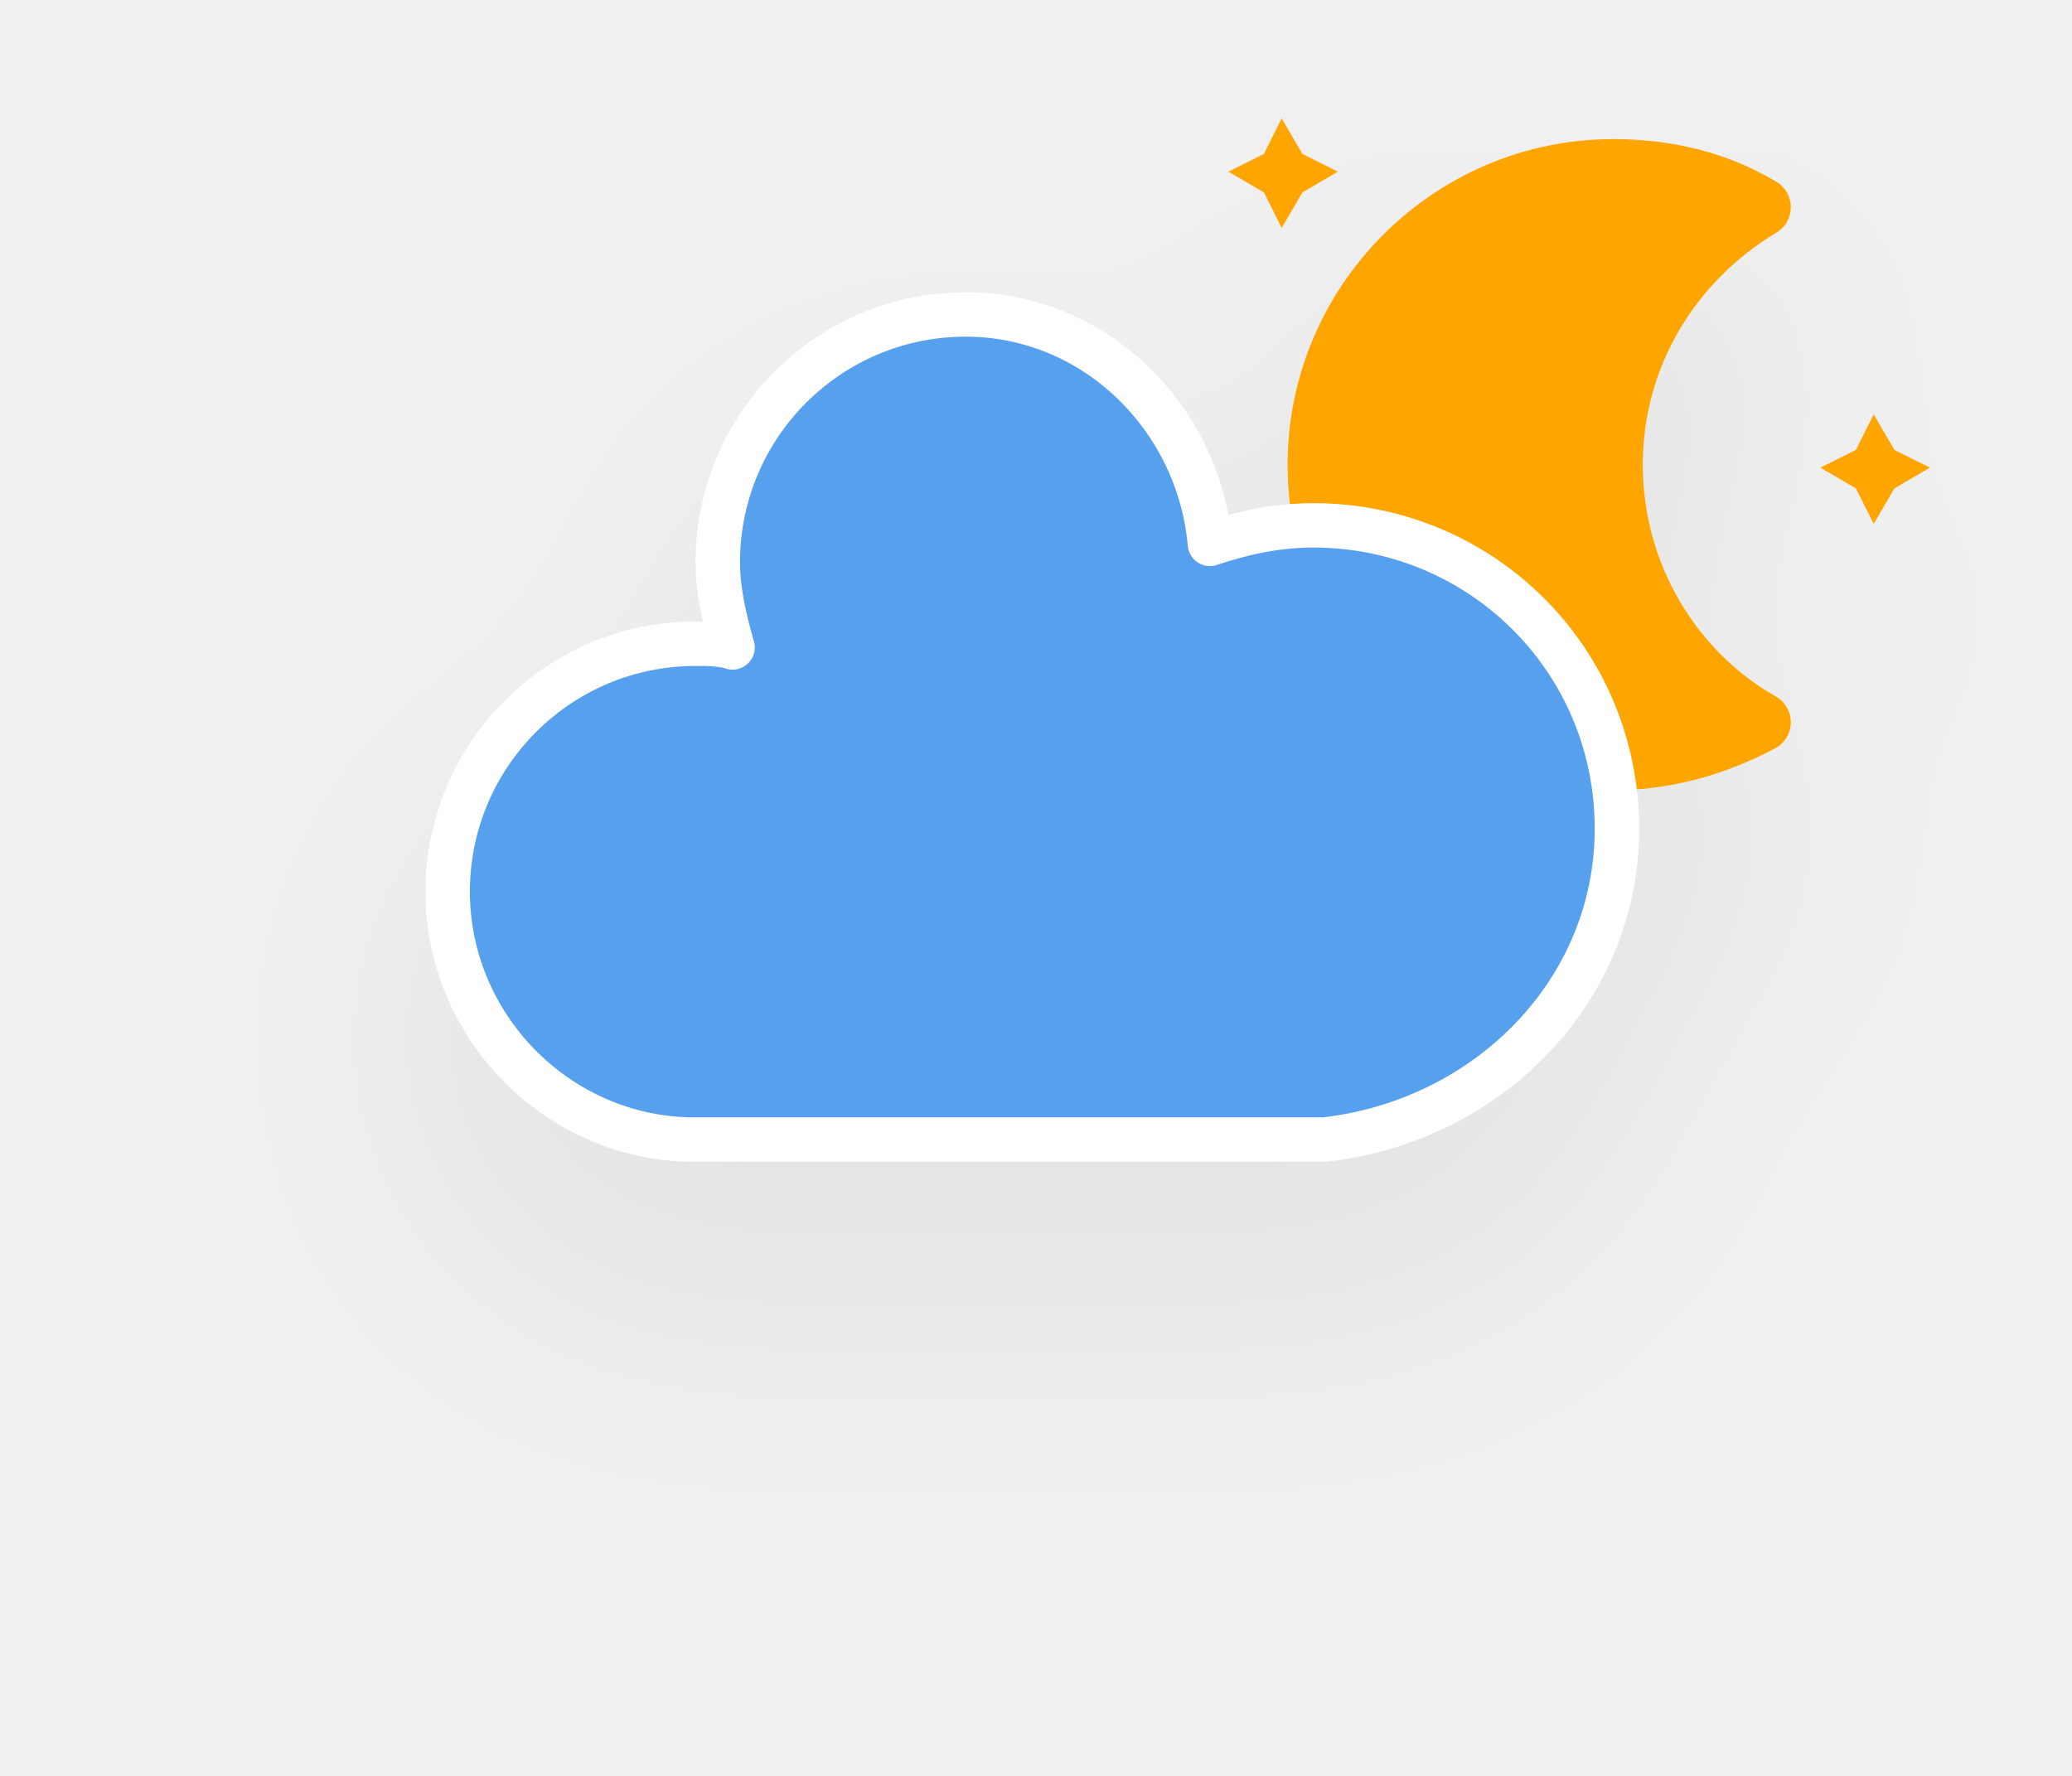
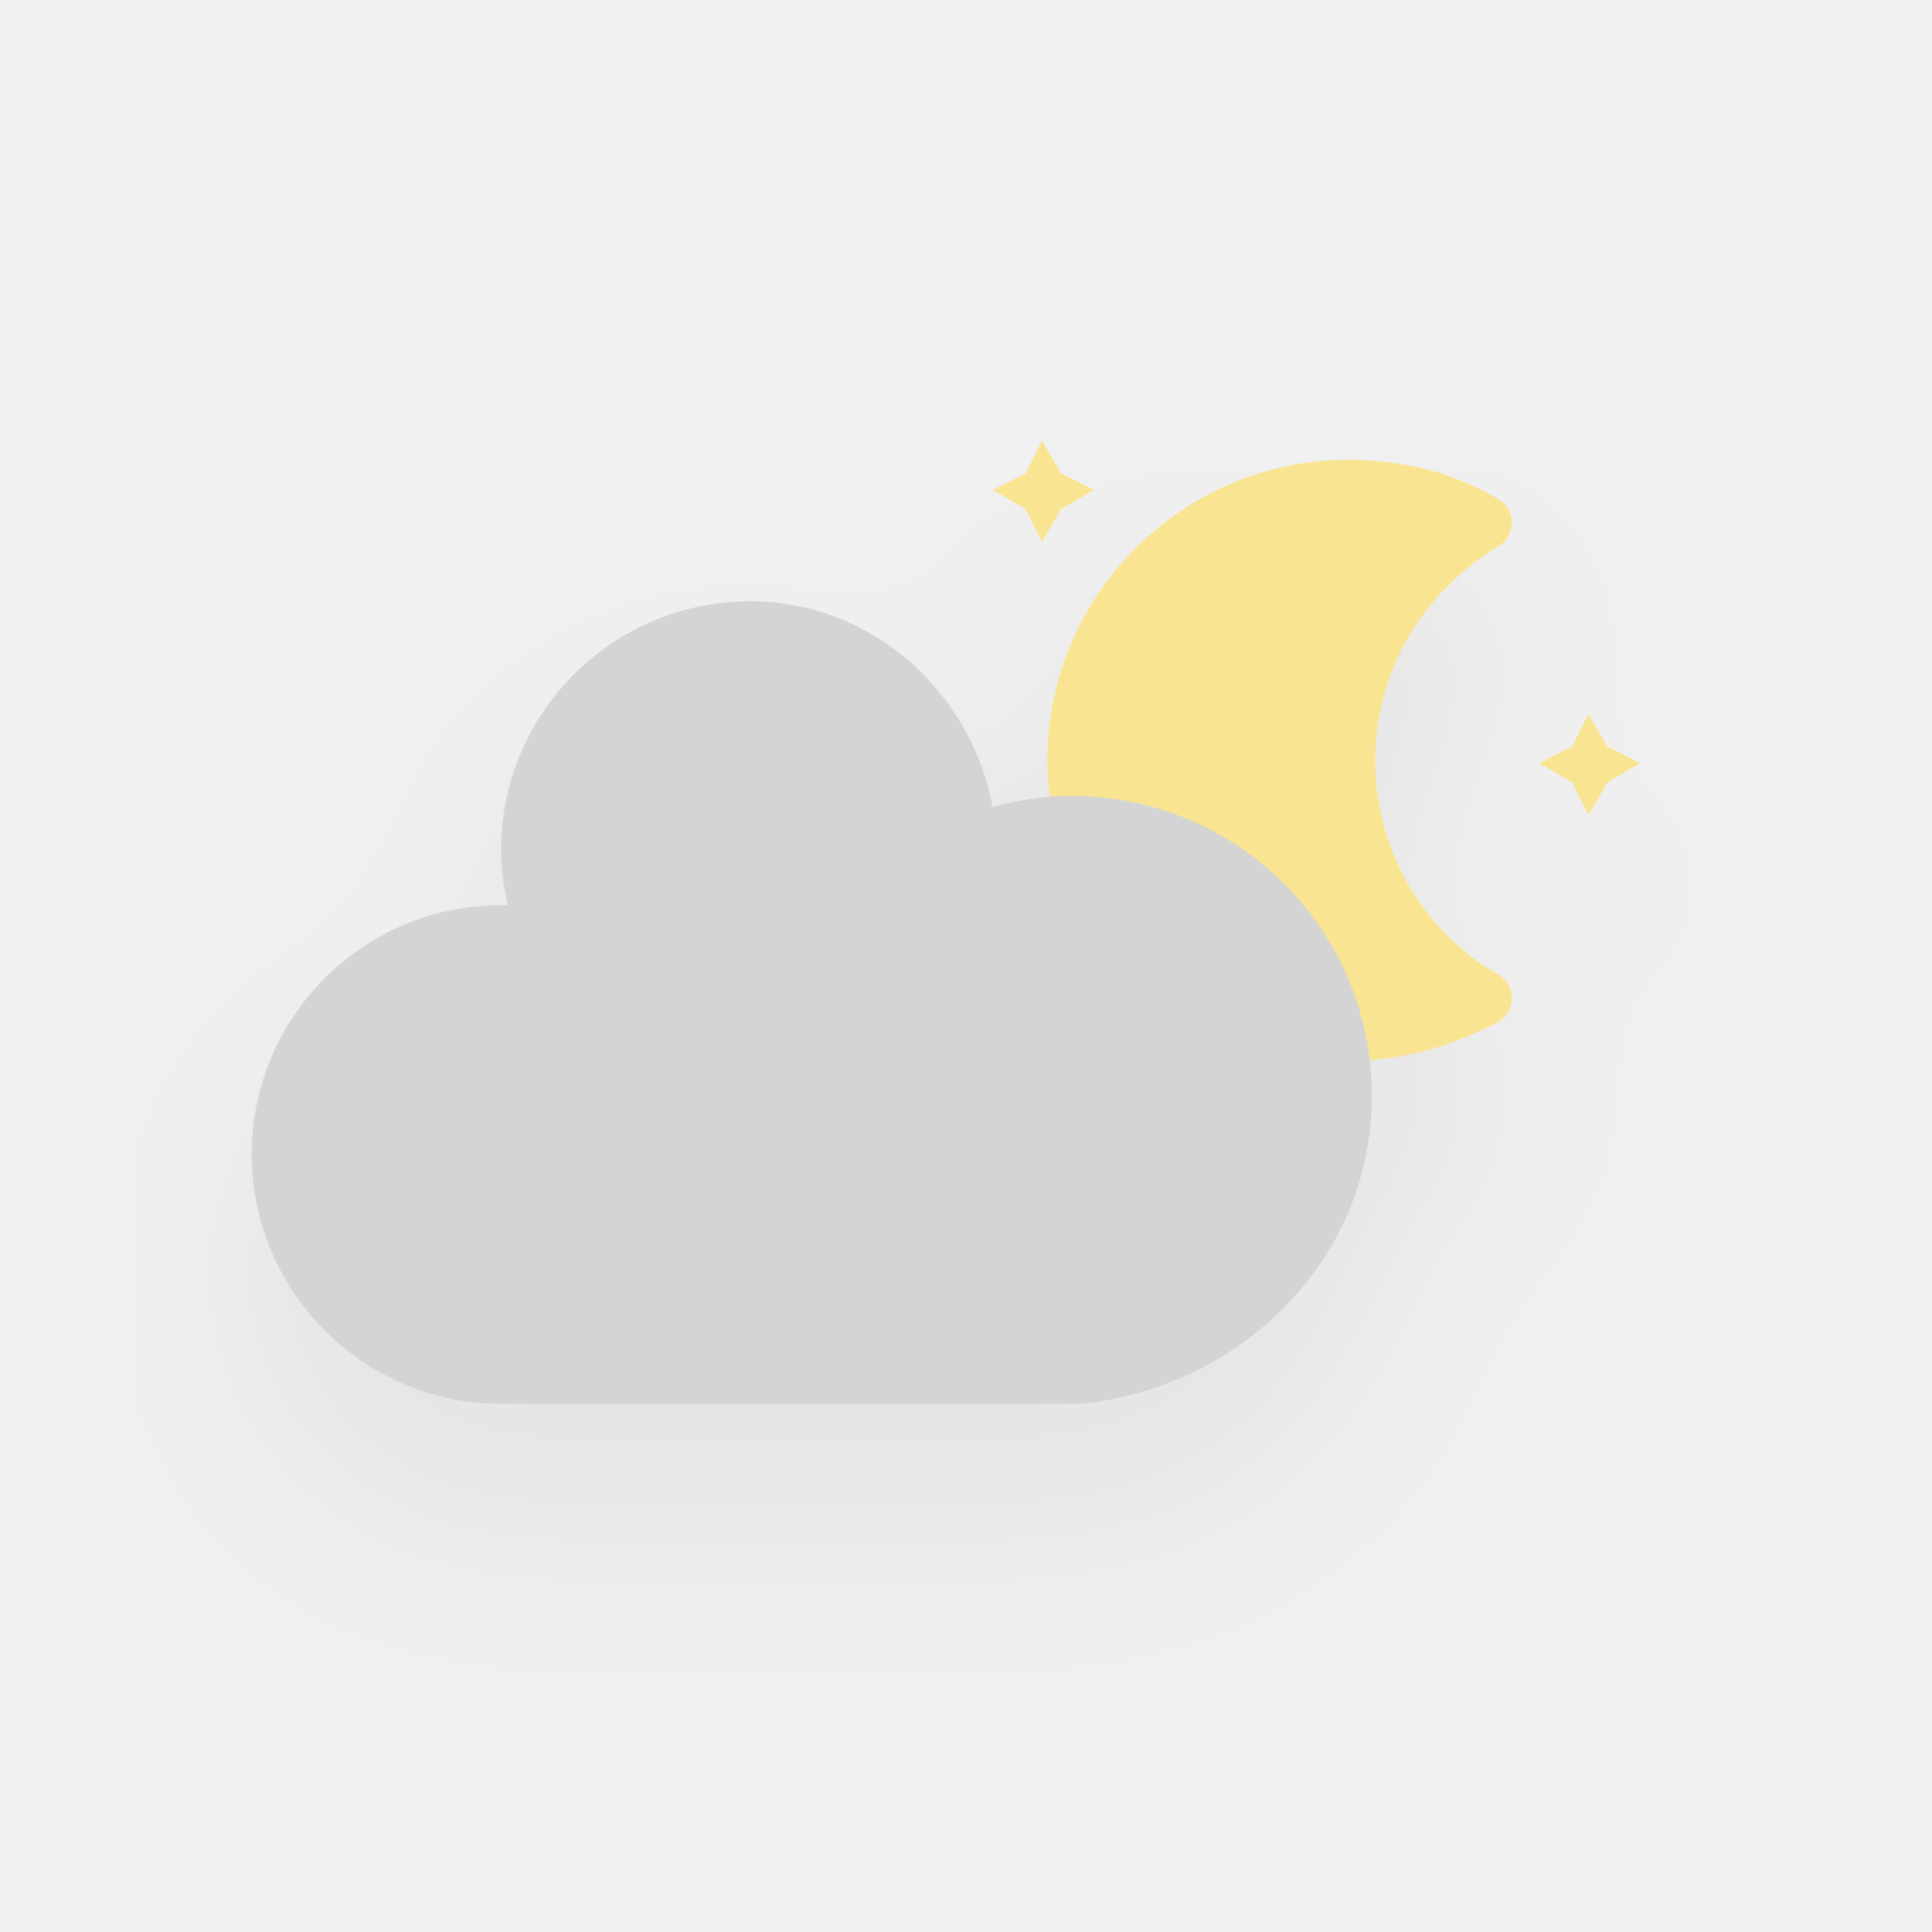
- <svg xmlns="http://www.w3.org/2000/svg" width="56" height="48" version="1.1">
-   <defs>
-     <filter id="blur" x="-.195" y="-.261" width="1.374" height="1.688">
-       <feGaussianBlur in="SourceAlpha" stdDeviation="3" />
-       <feOffset dx="0" dy="4" result="offsetblur" />
-       <feComponentTransfer>
-         <feFuncA slope="0.05" type="linear" />
+ <svg xmlns="http://www.w3.org/2000/svg" version="1.1" width="64" height="64" viewbox="0 0 64 64" id="svg42">
+   <defs id="defs19">
+     <filter id="blur" width="200%" height="200%">
+       <feGaussianBlur in="SourceAlpha" stdDeviation="3" id="feGaussianBlur2" />
+       <feOffset dx="0" dy="4" result="offsetblur" id="feOffset4" />
+       <feComponentTransfer id="feComponentTransfer8">
+         <feFuncA type="linear" slope="0.05" id="feFuncA6" />
      </feComponentTransfer>
-       <feMerge>
-         <feMergeNode />
-         <feMergeNode in="SourceGraphic" />
+       <feMerge id="feMerge14">
+         <feMergeNode id="feMergeNode10" />
+         <feMergeNode in="SourceGraphic" id="feMergeNode12" />
      </feMerge>
    </filter>
+     <style type="text/css" id="style17">
+ /*
+ ** CLOUDS
+ */
+ @keyframes am-weather-cloud-2 {
+   0% {
+     -webkit-transform: translate(0px,0px);
+        -moz-transform: translate(0px,0px);
+         -ms-transform: translate(0px,0px);
+             transform: translate(0px,0px);
+   }
+ 
+   50% {
+     -webkit-transform: translate(2px,0px);
+        -moz-transform: translate(2px,0px);
+         -ms-transform: translate(2px,0px);
+             transform: translate(2px,0px);
+   }
+ 
+   100% {
+     -webkit-transform: translate(0px,0px);
+        -moz-transform: translate(0px,0px);
+         -ms-transform: translate(0px,0px);
+             transform: translate(0px,0px);
+   }
+ }
+ 
+ .am-weather-cloud-2 {
+   -webkit-animation-name: am-weather-cloud-2;
+      -moz-animation-name: am-weather-cloud-2;
+           animation-name: am-weather-cloud-2;
+   -webkit-animation-duration: 3s;
+      -moz-animation-duration: 3s;
+           animation-duration: 3s;
+   -webkit-animation-timing-function: linear;
+      -moz-animation-timing-function: linear;
+           animation-timing-function: linear;
+   -webkit-animation-iteration-count: infinite;
+      -moz-animation-iteration-count: infinite;
+           animation-iteration-count: infinite;
+ }
+ 
+ /*
+ ** MOON
+ */
+ @keyframes am-weather-moon {
+   0% {
+     -webkit-transform: rotate(0deg);
+        -moz-transform: rotate(0deg);
+         -ms-transform: rotate(0deg);
+             transform: rotate(0deg);
+   }
+ 
+   50% {
+     -webkit-transform: rotate(15deg);
+        -moz-transform: rotate(15deg);
+         -ms-transform: rotate(15deg);
+             transform: rotate(15deg);
+   }
+ 
+   100% {
+     -webkit-transform: rotate(0deg);
+        -moz-transform: rotate(0deg);
+         -ms-transform: rotate(0deg);
+             transform: rotate(0deg);
+   }
+ }
+ 
+ .am-weather-moon {
+   -webkit-animation-name: am-weather-moon;
+      -moz-animation-name: am-weather-moon;
+       -ms-animation-name: am-weather-moon;
+           animation-name: am-weather-moon;
+   -webkit-animation-duration: 6s;
+      -moz-animation-duration: 6s;
+       -ms-animation-duration: 6s;
+           animation-duration: 6s;
+   -webkit-animation-timing-function: linear;
+      -moz-animation-timing-function: linear;
+       -ms-animation-timing-function: linear;
+           animation-timing-function: linear;
+   -webkit-animation-iteration-count: infinite;
+      -moz-animation-iteration-count: infinite;
+       -ms-animation-iteration-count: infinite;
+           animation-iteration-count: infinite;
+   -webkit-transform-origin: 12.5px 15.15px 0; /* TODO FF CENTER ISSUE */
+      -moz-transform-origin: 12.5px 15.15px 0; /* TODO FF CENTER ISSUE */
+       -ms-transform-origin: 12.5px 15.15px 0; /* TODO FF CENTER ISSUE */
+           transform-origin: 12.5px 15.15px 0; /* TODO FF CENTER ISSUE */
+ }
+ 
+ @keyframes am-weather-moon-star-1 {
+   0% {
+     opacity: 0;
+   }
+ 
+   100% {
+     opacity: 1;
+   }
+ }
+ 
+ .am-weather-moon-star-1 {
+   -webkit-animation-name: am-weather-moon-star-1;
+      -moz-animation-name: am-weather-moon-star-1;
+       -ms-animation-name: am-weather-moon-star-1;
+           animation-name: am-weather-moon-star-1;
+   -webkit-animation-delay: 3s;
+      -moz-animation-delay: 3s;
+       -ms-animation-delay: 3s;
+           animation-delay: 3s;
+   -webkit-animation-duration: 5s;
+      -moz-animation-duration: 5s;
+       -ms-animation-duration: 5s;
+           animation-duration: 5s;
+   -webkit-animation-timing-function: linear;
+      -moz-animation-timing-function: linear;
+       -ms-animation-timing-function: linear;
+           animation-timing-function: linear;
+   -webkit-animation-iteration-count: 1;
+      -moz-animation-iteration-count: 1;
+       -ms-animation-iteration-count: 1;
+           animation-iteration-count: 1;
+ }
+ 
+ @keyframes am-weather-moon-star-2 {
+   0% {
+     opacity: 0;
+   }
+ 
+   100% {
+     opacity: 1;
+   }
+ }
+ 
+ .am-weather-moon-star-2 {
+   -webkit-animation-name: am-weather-moon-star-2;
+      -moz-animation-name: am-weather-moon-star-2;
+       -ms-animation-name: am-weather-moon-star-2;
+           animation-name: am-weather-moon-star-2;
+   -webkit-animation-delay: 5s;
+      -moz-animation-delay: 5s;
+       -ms-animation-delay: 5s;
+           animation-delay: 5s;
+   -webkit-animation-duration: 4s;
+      -moz-animation-duration: 4s;
+       -ms-animation-duration: 4s;
+           animation-duration: 4s;
+   -webkit-animation-timing-function: linear;
+      -moz-animation-timing-function: linear;
+       -ms-animation-timing-function: linear;
+           animation-timing-function: linear;
+   -webkit-animation-iteration-count: 1;
+      -moz-animation-iteration-count: 1;
+       -ms-animation-iteration-count: 1;
+           animation-iteration-count: 1;
+ }
+         </style>
  </defs>
-   <g transform="translate(16,-2)" filter="url(#blur)">
-     <g transform="matrix(.8 0 0 .8 16 4)">
-       <g class="am-weather-moon-star-1">
-         <polygon points="1.5 3.3 2.7 2.7 3.3 1.5 4 2.7 5.2 3.3 4 4 3.3 5.2 2.7 4" fill="#ffa500" stroke-miterlimit="10" />
+   <g filter="url(#blur)" id="cloudy-night-3">
+     <g transform="matrix(1.131333,0,0,1.131333,13.42803,8.717068)" id="g39">
+       <g transform="matrix(0.8,0,0,0.8,16,4)" id="g33">
+         <g class="am-weather-moon-star-1" id="g23">
+           <polygon fill="#f9e491" points="4,4 3.3,5.2 2.7,4 1.5,3.3 2.7,2.7 3.3,1.5 4,2.7 5.2,3.3 " stroke="none" stroke-miterlimit="10" id="polygon21" />
+         </g>
+         <g class="am-weather-moon-star-2" id="g27">
+           <polygon fill="#f9e491" points="4,4 3.3,5.2 2.7,4 1.5,3.3 2.7,2.7 3.3,1.5 4,2.7 5.2,3.3 " stroke="none" stroke-miterlimit="10" transform="translate(20,10)" id="polygon25" />
+         </g>
+         <g class="am-weather-moon" id="g31">
+           <path d="m 14.5,13.2 c 0,-3.7 2,-6.9 5,-8.7 -1.5,-0.9 -3.2,-1.3 -5,-1.3 -5.5,0 -10,4.5 -10,10 0,5.5 4.5,10 10,10 1.8,0 3.5,-0.5 5,-1.3 -3,-1.7 -5,-5 -5,-8.7 z" fill="#f9e491" stroke="#f9e491" stroke-linejoin="round" stroke-width="2" id="path29" />
+         </g>
      </g>
-       <g class="am-weather-moon-star-2">
-         <polygon transform="translate(20,10)" points="1.5 3.3 2.7 2.7 3.3 1.5 4 2.7 5.2 3.3 4 4 3.3 5.2 2.7 4" fill="#ffa500" stroke-miterlimit="10" />
+       <g class="am-weather-cloud-2" id="g37">
+         <path d="m 47.7,35.4 c 0,-4.6 -3.7,-8.2 -8.2,-8.2 -1,0 -1.9,0.2 -2.8,0.5 -0.3,-3.4 -3.1,-6.2 -6.6,-6.2 -3.7,0 -6.7,3 -6.7,6.7 0,0.8 0.2,1.6 0.4,2.3 -0.3,-0.1 -0.7,-0.1 -1,-0.1 -3.7,0 -6.7,3 -6.7,6.7 0,3.6 2.9,6.6 6.5,6.7 h 17.2 c 4.4,-0.5 7.9,-4 7.9,-8.4 z" fill="#d4d4d4" stroke="#d4d4d4" stroke-linejoin="round" stroke-width="1.2" transform="translate(-20,-11)" id="path35" />
      </g>
-       <g class="am-weather-moon">
-         <path d="m14.5 13.2c0-3.7 2-6.9 5-8.7-1.5-0.9-3.2-1.3-5-1.3-5.5 0-10 4.5-10 10s4.5 10 10 10c1.8 0 3.5-0.5 5-1.3-3-1.7-5-5-5-8.7z" fill="#ffa500" stroke="#ffa500" stroke-linejoin="round" stroke-width="2" />
-       </g>
-     </g>
-     <g class="am-weather-cloud-3">
-       <path transform="translate(-20,-11)" d="m47.7 35.4c0-4.6-3.7-8.2-8.2-8.2-1 0-1.9 0.2-2.8 0.5-0.3-3.4-3.1-6.2-6.6-6.2-3.7 0-6.7 3-6.7 6.7 0 0.8 0.2 1.6 0.4 2.3-0.3-0.1-0.7-0.1-1-0.1-3.7 0-6.7 3-6.7 6.7 0 3.6 2.9 6.6 6.5 6.7h17.2c4.4-0.5 7.9-4 7.9-8.4z" fill="#57a0ee" stroke="#fff" stroke-linejoin="round" stroke-width="1.2" />
    </g>
  </g>
</svg>
